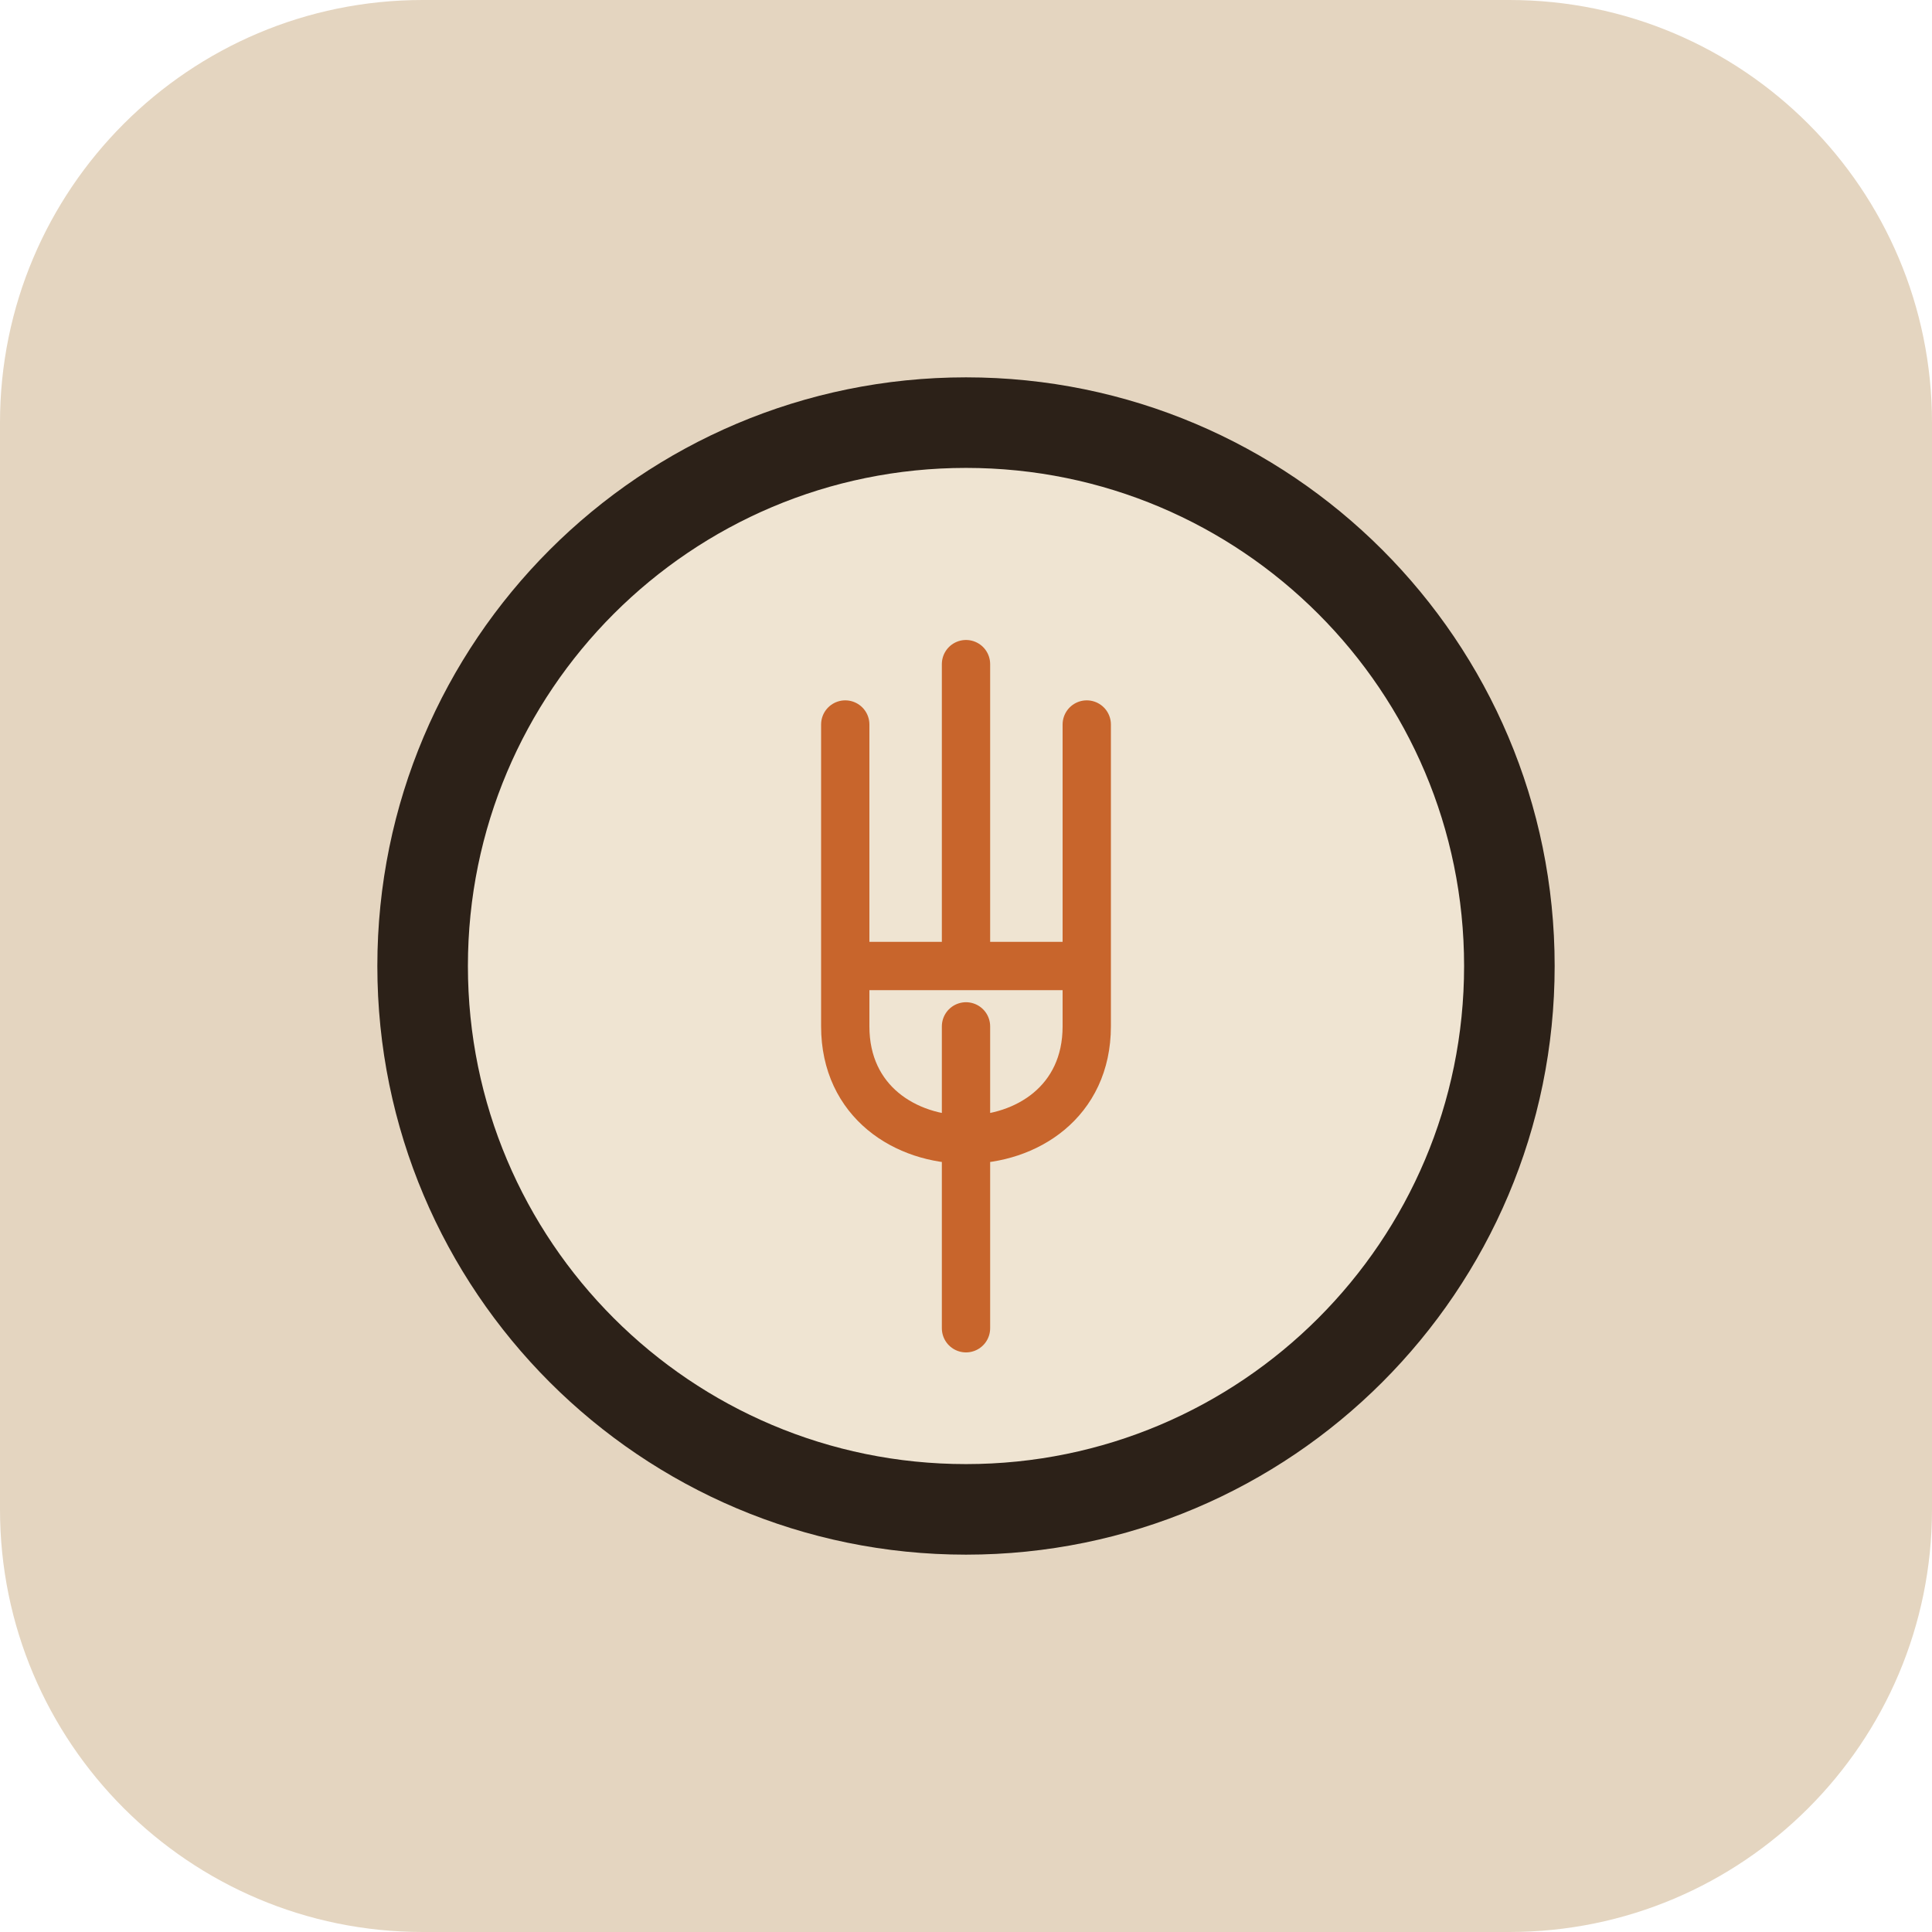
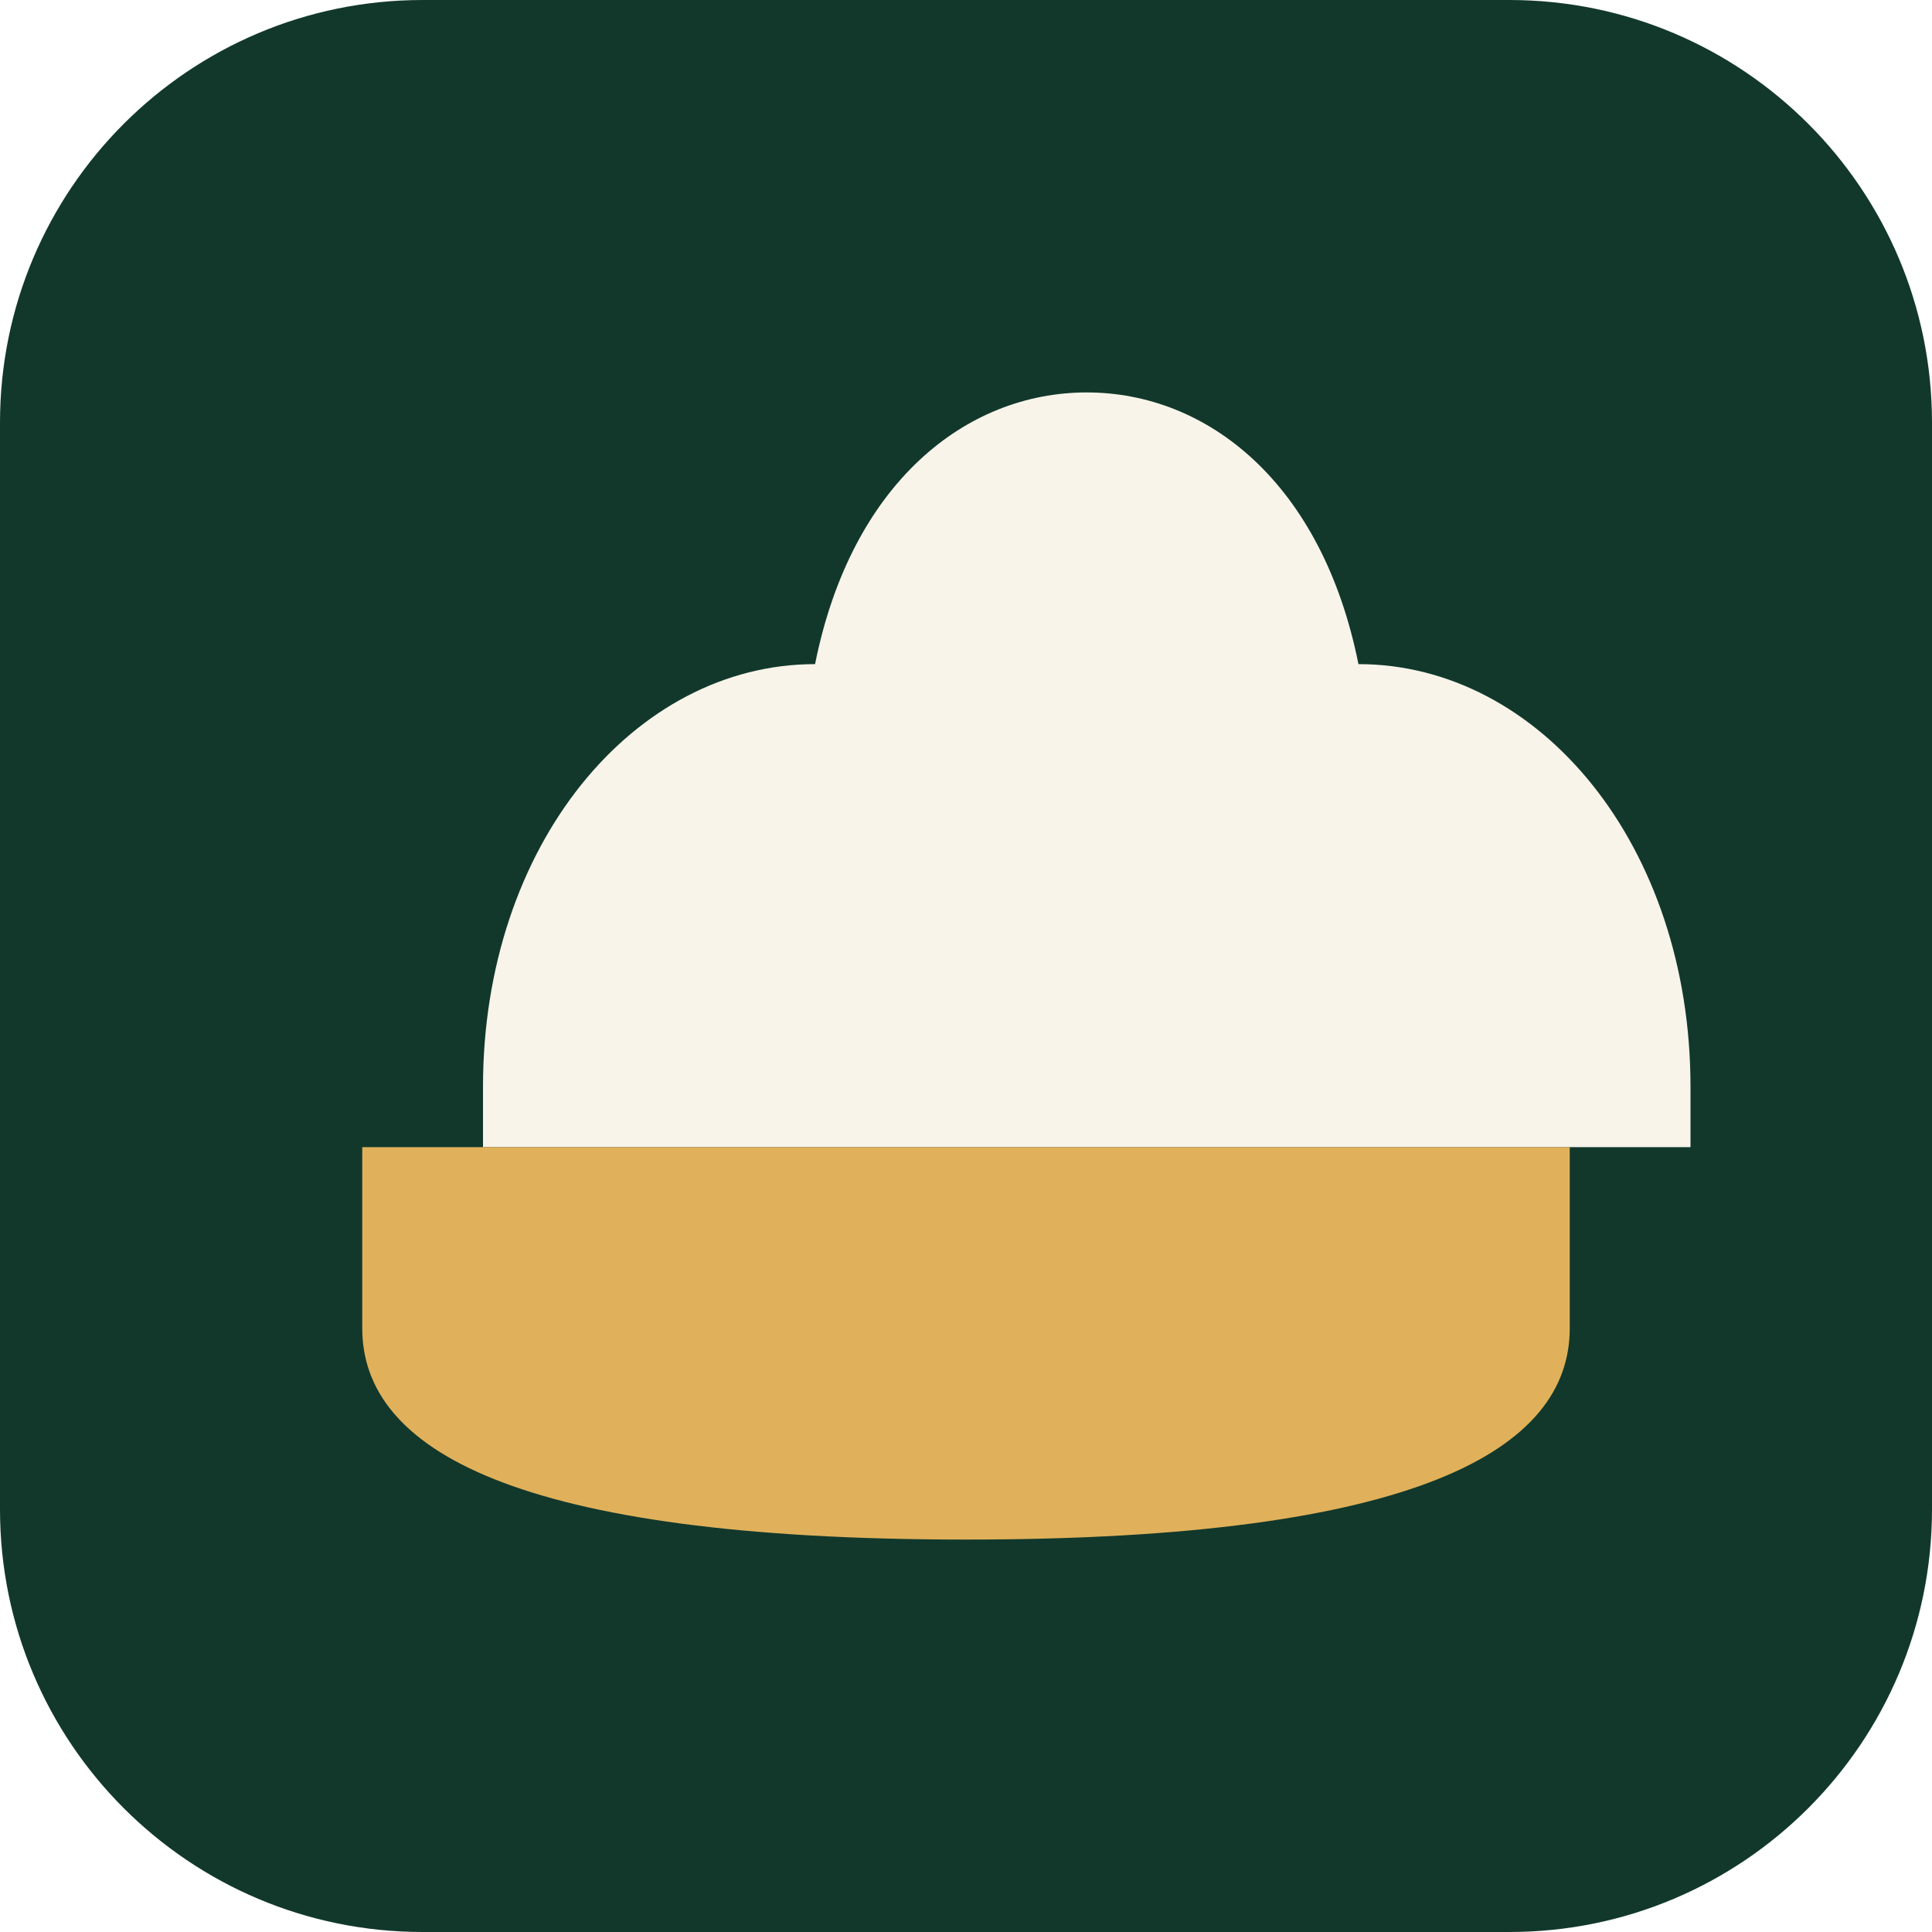
<svg xmlns="http://www.w3.org/2000/svg" viewBox="0 0 64 64" fill="none">
-   <rect width="64" height="64" rx="14" fill="#e4d5c0" />
-   <circle cx="32" cy="32" r="18" fill="#efe4d2" stroke="#2c2118" stroke-width="3" />
-   <path d="M28 24v8M32 22v10M36 24v8M28 32h8v2c0 5-8 5-8 0zM32 34v10" stroke="#c8652c" stroke-width="1.6" stroke-linecap="round" stroke-linejoin="round" />
+   <rect width="64" height="64" rx="14" fill="#12382c" />
+   <path d="M16 36c0-8 5-14 11-14 1.2-6 5-9 9-9s7.8 3 9 9c6 0 11 6 11 14v2H16v-2z" fill="#f8f4ea" />
+   <path d="M12 38h40v6c0 4-5 7-20 7S12 48 12 44v-6z" fill="#e0b15a" />
</svg>
